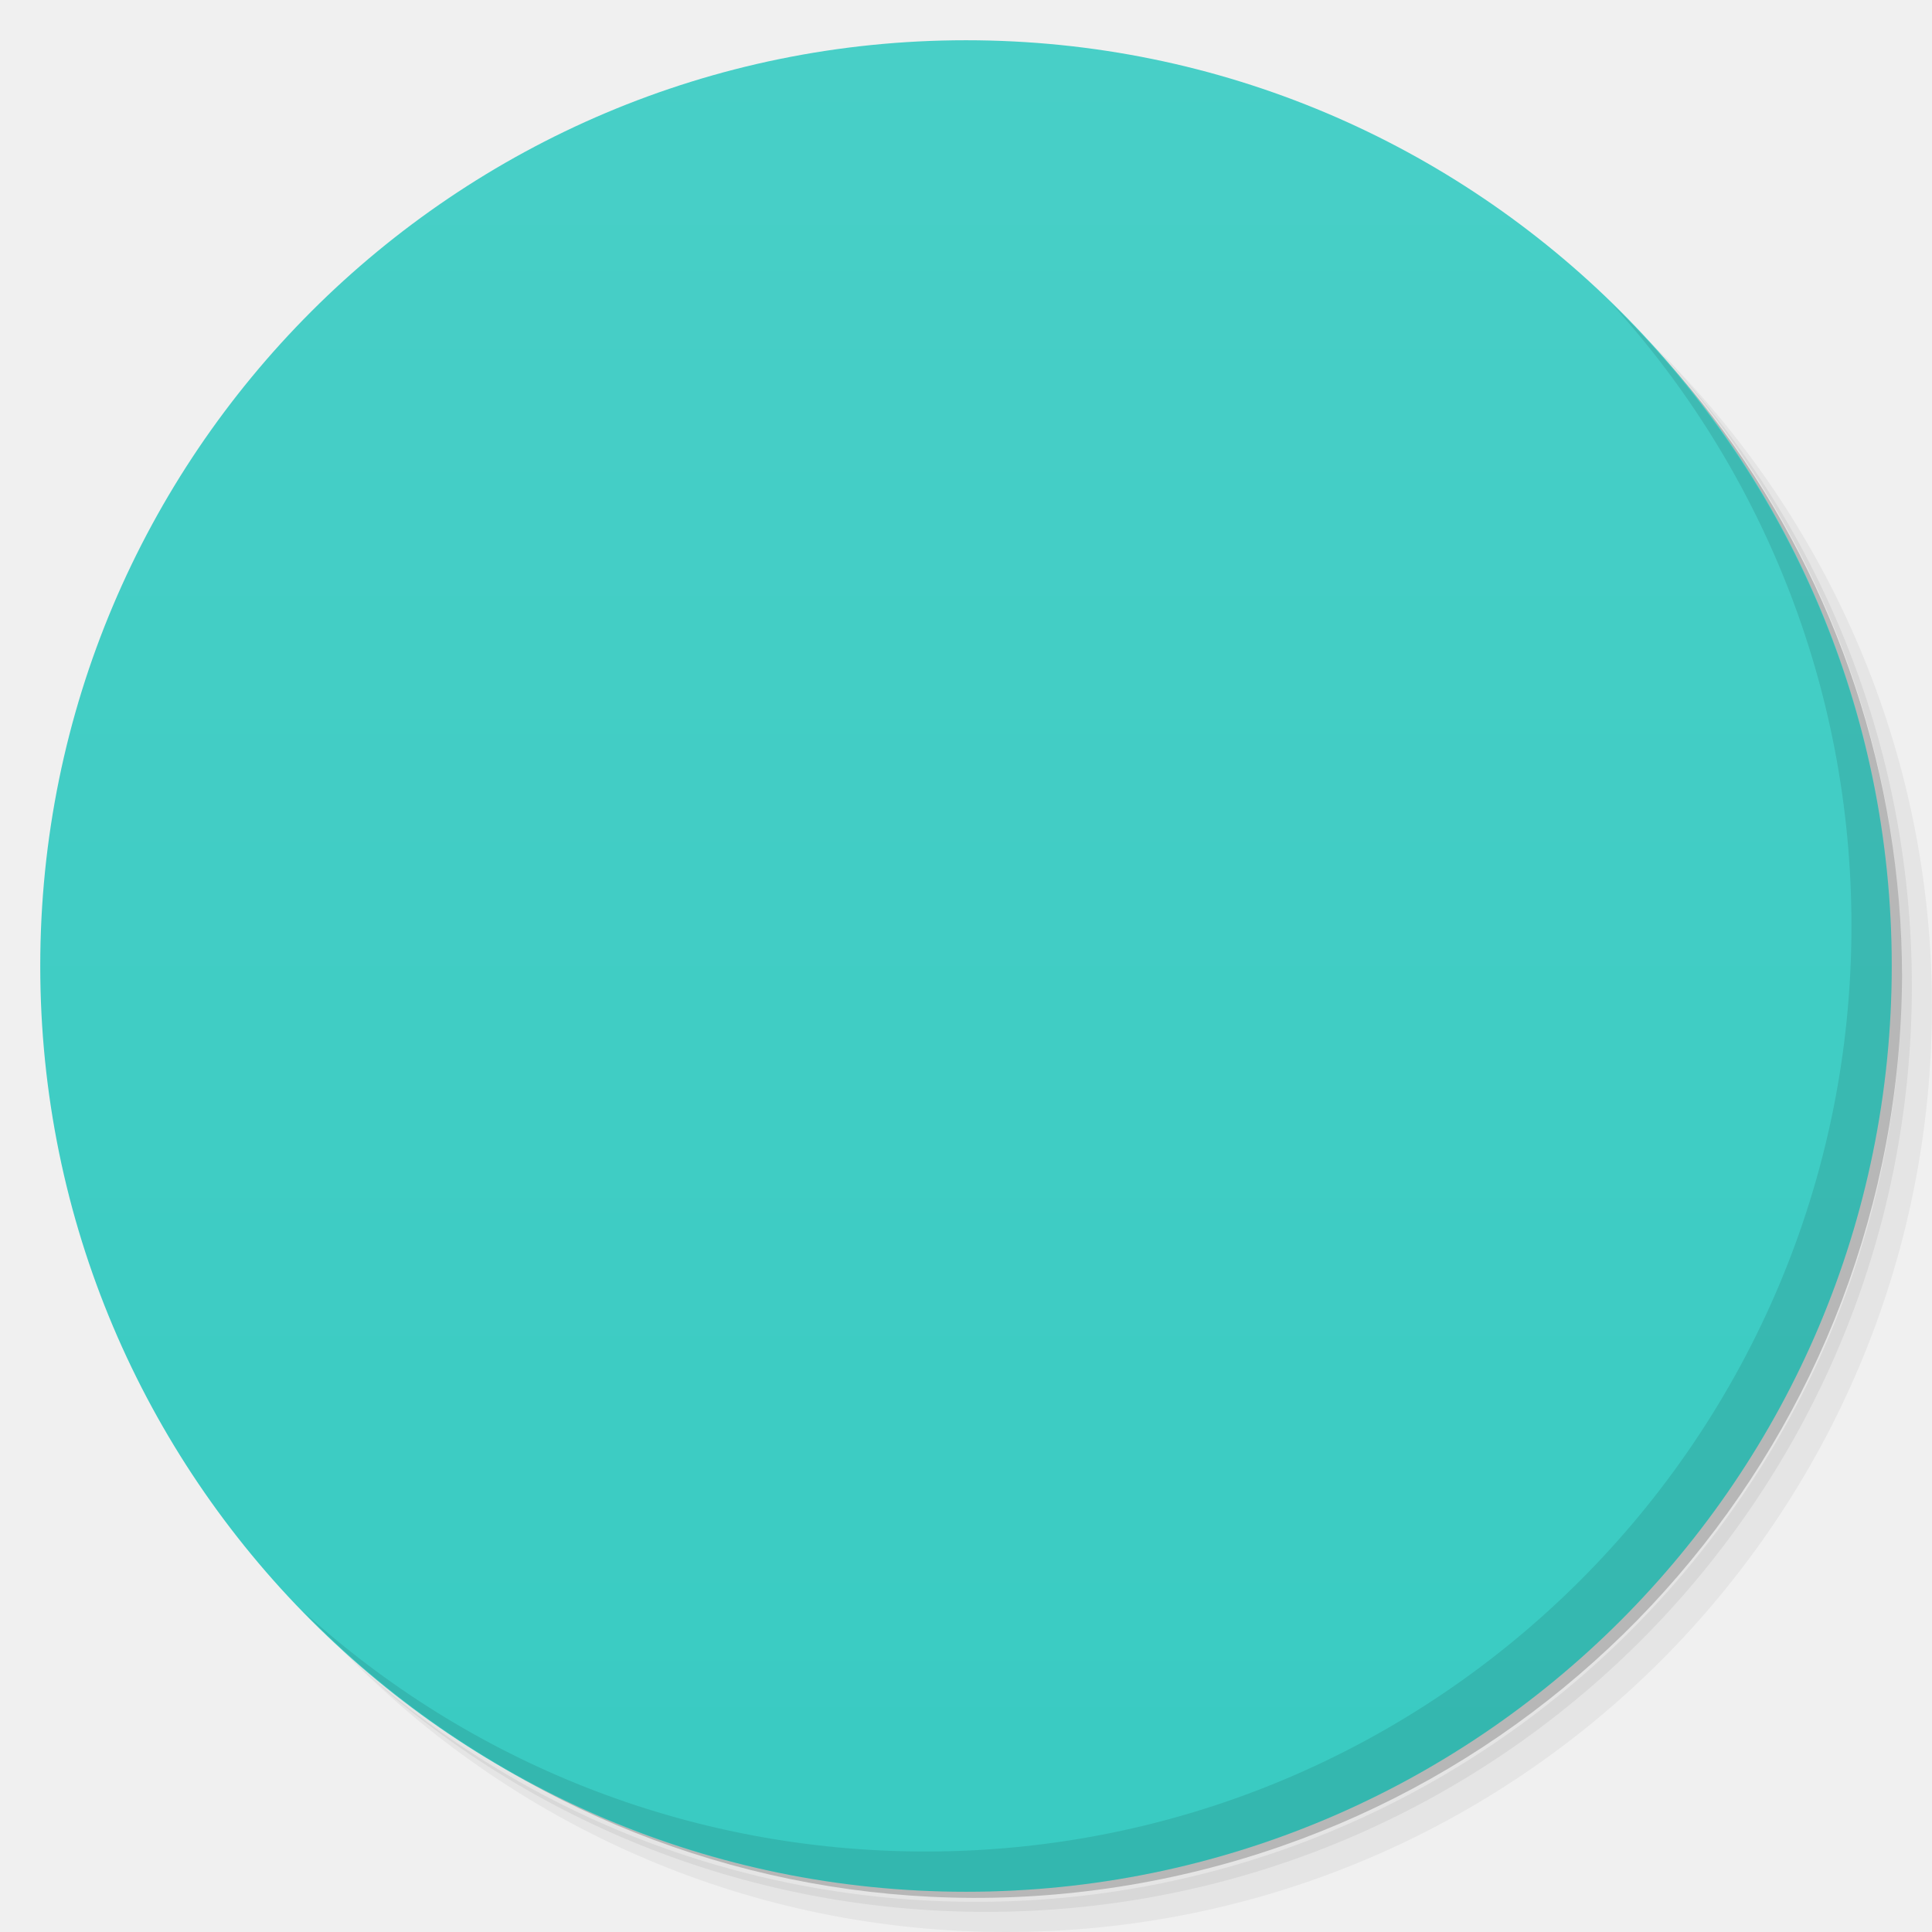
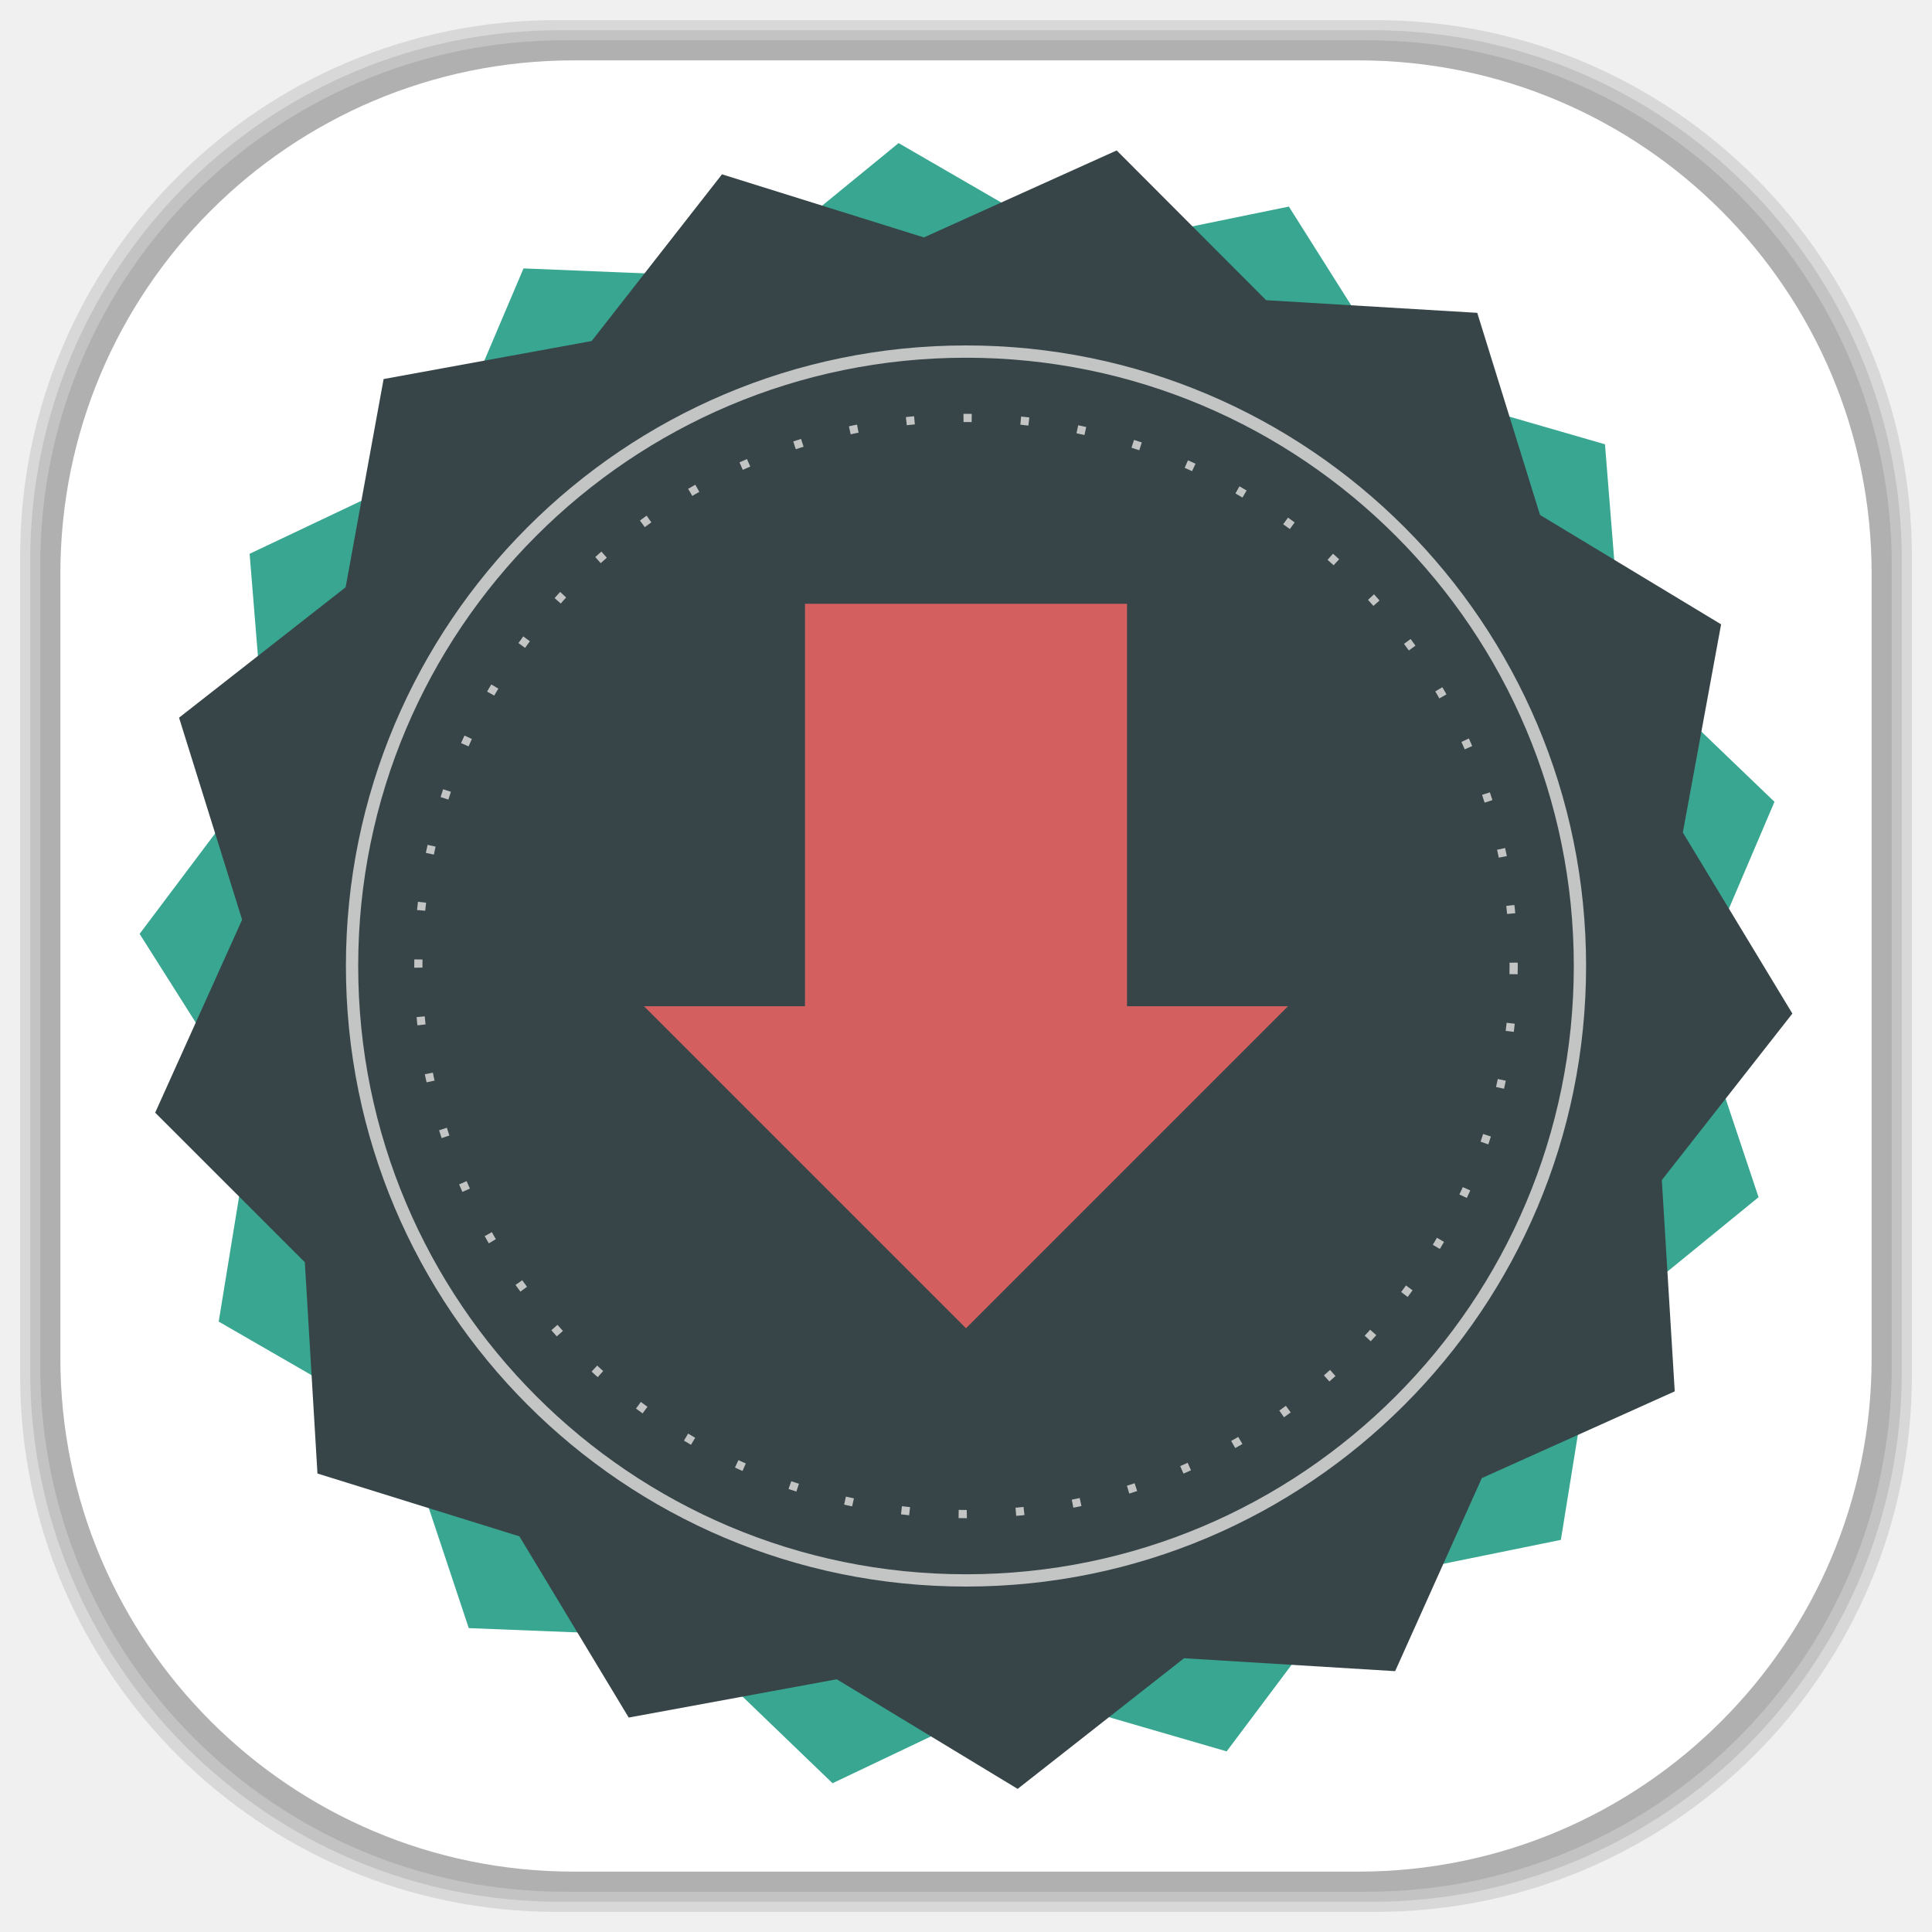
- <svg viewBox="0 0 48 48">
-   <defs>
+ <svg xmlns="http://www.w3.org/2000/svg" viewBox="0 0 48 48" id="svg2" version="1.1" width="100%" height="100%">
+   <defs id="defs4">
    <linearGradient id="linearGradient3764" y1="47" x2="0" y2="1" gradientUnits="userSpaceOnUse">
-       <stop stop-color="#39cbc2" stop-opacity="1" />
-       <stop offset="1" stop-color="#48cfc7" stop-opacity="1" />
+       <stop stop-color="#39cbc2" stop-opacity="1" id="stop7" />
+       <stop offset="1" stop-color="#48cfc7" stop-opacity="1" id="stop9" />
    </linearGradient>
    <clipPath id="clipPath-494275769">
-       <g transform="translate(0,-1004.362)">
-         <path d="m -24 13 c 0 1.105 -0.672 2 -1.5 2 -0.828 0 -1.5 -0.895 -1.5 -2 0 -1.105 0.672 -2 1.5 -2 0.828 0 1.5 0.895 1.5 2 z" transform="matrix(15.33333,0,0,11.5,415,878.8622)" fill="#1890d0" />
+       <g transform="translate(0,-1004.362)" id="g12">
+         <path d="m -24 13 c 0 1.105 -0.672 2 -1.5 2 -0.828 0 -1.5 -0.895 -1.5 -2 0 -1.105 0.672 -2 1.5 -2 0.828 0 1.5 0.895 1.5 2 z" transform="matrix(15.33333,0,0,11.5,415,878.8622)" fill="#1890d0" id="path14" />
      </g>
    </clipPath>
    <clipPath id="clipPath-502917755">
-       <g transform="translate(0,-1004.362)">
-         <path d="m -24 13 c 0 1.105 -0.672 2 -1.5 2 -0.828 0 -1.5 -0.895 -1.5 -2 0 -1.105 0.672 -2 1.5 -2 0.828 0 1.5 0.895 1.5 2 z" transform="matrix(15.33333,0,0,11.5,415,878.8622)" fill="#1890d0" />
+       <g transform="translate(0,-1004.362)" id="g17">
+         <path d="m -24 13 c 0 1.105 -0.672 2 -1.5 2 -0.828 0 -1.5 -0.895 -1.5 -2 0 -1.105 0.672 -2 1.5 -2 0.828 0 1.5 0.895 1.5 2 z" transform="matrix(15.33333,0,0,11.5,415,878.8622)" fill="#1890d0" id="path19" />
      </g>
    </clipPath>
+     <linearGradient id="linearGradient3764-4" x1="1" x2="47" gradientUnits="userSpaceOnUse" gradientTransform="matrix(0,-1,1,0,-1.5e-6,48)">
+       <stop stop-color="#b5945b" stop-opacity="1" id="stop7-5" />
+       <stop offset="1" stop-color="#bb9e69" stop-opacity="1" id="stop9-3" />
+     </linearGradient>
+     <clipPath id="clipPath-899834956">
+       <g transform="translate(0,-1004.362)" id="g12-8">
+         <path d="m -24 13 c 0 1.105 -0.672 2 -1.5 2 -0.828 0 -1.5 -0.895 -1.5 -2 0 -1.105 0.672 -2 1.5 -2 0.828 0 1.5 0.895 1.5 2 z" transform="matrix(15.33333,0,0,11.5,415,878.8622)" fill="#1890d0" id="path14-9" />
+       </g>
+     </clipPath>
+     <clipPath id="clipPath-909443126">
+       <g transform="translate(0,-1004.362)" id="g17-9">
+         <path d="m -24 13 c 0 1.105 -0.672 2 -1.5 2 -0.828 0 -1.5 -0.895 -1.5 -2 0 -1.105 0.672 -2 1.5 -2 0.828 0 1.5 0.895 1.5 2 z" transform="matrix(15.33333,0,0,11.5,415,878.8622)" fill="#1890d0" id="path19-5" />
+       </g>
+     </clipPath>
+     <clipPath id="clipPath-909443126-7">
+       <g transform="translate(0,-1004.362)" id="g17-2">
+         <path style="fill:#1890d0" d="m -24,13 c 0,1.105 -0.672,2 -1.5,2 -0.828,0 -1.5,-0.895 -1.5,-2 0,-1.105 0.672,-2 1.5,-2 0.828,0 1.5,0.895 1.5,2 z" transform="matrix(15.33333,0,0,11.5,415,878.8622)" id="path19-3" />
+       </g>
+     </clipPath>
+     <linearGradient id="linearGradient3759">
+       <stop id="stop3761" offset="0" style="stop-color:#a75e15;stop-opacity:1;" />
+       <stop id="stop3763" offset="1" style="stop-color:#ffffff;stop-opacity:0;" />
+     </linearGradient>
+     <linearGradient id="linearGradient3777">
+       <stop id="stop3779" offset="0" style="stop-color:#e0dd00;stop-opacity:1;" />
+       <stop id="stop3781" offset="1" style="stop-color:#000000;stop-opacity:0;" />
+     </linearGradient>
  </defs>
-   <g>
-     <path d="m 36.31 5 c 5.859 4.062 9.688 10.831 9.688 18.5 c 0 12.426 -10.07 22.5 -22.5 22.5 c -7.669 0 -14.438 -3.828 -18.5 -9.688 c 1.037 1.822 2.306 3.499 3.781 4.969 c 4.085 3.712 9.514 5.969 15.469 5.969 c 12.703 0 23 -10.298 23 -23 c 0 -5.954 -2.256 -11.384 -5.969 -15.469 c -1.469 -1.475 -3.147 -2.744 -4.969 -3.781 z m 4.969 3.781 c 3.854 4.113 6.219 9.637 6.219 15.719 c 0 12.703 -10.297 23 -23 23 c -6.081 0 -11.606 -2.364 -15.719 -6.219 c 4.16 4.144 9.883 6.719 16.219 6.719 c 12.703 0 23 -10.298 23 -23 c 0 -6.335 -2.575 -12.06 -6.719 -16.219 z" opacity="0.05" />
-     <path d="m 41.28 8.781 c 3.712 4.085 5.969 9.514 5.969 15.469 c 0 12.703 -10.297 23 -23 23 c -5.954 0 -11.384 -2.256 -15.469 -5.969 c 4.113 3.854 9.637 6.219 15.719 6.219 c 12.703 0 23 -10.298 23 -23 c 0 -6.081 -2.364 -11.606 -6.219 -15.719 z" opacity="0.1" />
-     <path d="m 31.25 2.375 c 8.615 3.154 14.75 11.417 14.75 21.13 c 0 12.426 -10.07 22.5 -22.5 22.5 c -9.708 0 -17.971 -6.135 -21.12 -14.75 a 23 23 0 0 0 44.875 -7 a 23 23 0 0 0 -16 -21.875 z" opacity="0.2" />
-   </g>
-   <g>
-     <path d="m 24 1 c 12.703 0 23 10.297 23 23 c 0 12.703 -10.297 23 -23 23 -12.703 0 -23 -10.297 -23 -23 0 -12.703 10.297 -23 23 -23 z" fill="url(#linearGradient3764)" fill-opacity="1" />
-   </g>
-   <g />
-   <g>
-     <g clip-path="url(#clipPath-494275769)">
-       <g transform="translate(1,1)">
-         <g opacity="0.1">
-           <g>
-             <path d="m 38.07 32.355 l -6.445 0.965 l -2.066 6.18 l -5.559 -3.406 l -5.559 3.406 l -2.066 -6.18 l -6.445 -0.965 l 2.391 -6.06 l -4.32 -4.883 l 5.73 -3.105 l -0.172 -6.516 l 6.387 1.301 l 4.055 -5.105 l 4.055 5.105 l 6.387 -1.301 l -0.172 6.516 l 5.73 3.105 l -4.32 4.883 m 2.391 6.06" stroke="none" fill-rule="nonzero" fill-opacity="1" fill="#000" />
-             <path d="m 20 16 l 8 0 l 0 10 l 4 0 l -8 8 l -8 -8 l 4 0" stroke="none" fill-rule="nonzero" fill-opacity="1" fill="#000" />
-           </g>
-         </g>
-       </g>
+   <g id="g33" />
+   <g id="g3089">
+     <g id="layer2">
+       <rect ry="13.037" rx="13.037" y="1" x="1" height="46" width="46" id="rect3007" style="opacity:0.1;fill:#000000;fill-opacity:1;fill-rule:nonzero;stroke:none" />
+       <rect style="opacity:0.1;fill:#000000;fill-opacity:1;fill-rule:nonzero;stroke:none" id="rect3011" width="47" height="47" x="0.5" y="0.5" rx="13.32" ry="13.32" />
+       <rect style="opacity:0.1;fill:#000000;fill-opacity:1;fill-rule:nonzero;stroke:none" id="rect3013" width="46.5" height="46.5" x="0.75" y="0.75" rx="13.178" ry="13.178" />
+     </g>
+     <g style="display:inline" id="layer1">
+       <rect transform="matrix(0,-1,1,0,0,0)" ry="12.753" rx="12.753" y="1.5" x="-46.5" height="45" width="45" id="rect2988" style="fill:#ffffff;fill-opacity:1;fill-rule:nonzero;stroke:none" />
    </g>
  </g>
-   <g>
-     <g clip-path="url(#clipPath-502917755)">
-       <g>
-         <path d="m 38.07 32.355 l -6.445 0.965 l -2.066 6.18 l -5.559 -3.406 l -5.559 3.406 l -2.066 -6.18 l -6.445 -0.965 l 2.391 -6.06 l -4.32 -4.883 l 5.73 -3.105 l -0.172 -6.516 l 6.387 1.301 l 4.055 -5.105 l 4.055 5.105 l 6.387 -1.301 l -0.172 6.516 l 5.73 3.105 l -4.32 4.883 m 2.391 6.06" fill="#f2f5f8" stroke="none" fill-rule="nonzero" fill-opacity="1" />
-         <path d="m 20 16 l 8 0 l 0 10 l 4 0 l -8 8 l -8 -8 l 4 0" fill="#e55b42" stroke="none" fill-rule="nonzero" fill-opacity="1" />
-       </g>
-     </g>
+   <g id="g3110" transform="matrix(1.063479,0,0,1.063479,-1.523501,-1.523501)">
+     <path style="fill:#2ca089;fill-opacity:0.941;fill-rule:nonzero;stroke:none" id="path3887-2" d="m 337.454,250.311 -15.709,34.965 -38.261,-2.34 -30.159,23.66 -32.791,-19.852 -37.7,6.935 -19.809,-32.817 -36.604,-11.38 -2.289,-38.264 -27.123,-27.087 15.755,-34.945 -11.428,-36.589 30.19,-23.62 6.885,-37.709 37.709,-6.885 23.62,-30.19 36.589,11.428 34.945,-15.755 27.087,27.123 38.264,2.289 11.38,36.604 32.817,19.809 -6.935,37.7 19.852,32.791 -23.66,30.159 2.34,38.261 z" transform="matrix(0.124505,-0.03338675,0.03336101,0.1246011,-11.67902,12.60322)" />
+     <path transform="matrix(0.128897,0,0,0.1289965,-7.446351,3.674253)" d="m 337.454,250.311 -15.709,34.965 -38.261,-2.34 -30.159,23.66 -32.791,-19.852 -37.7,6.935 -19.809,-32.817 -36.604,-11.38 -2.289,-38.264 -27.123,-27.087 15.755,-34.945 -11.428,-36.589 30.19,-23.62 6.885,-37.709 37.709,-6.885 23.62,-30.19 36.589,11.428 34.945,-15.755 27.087,27.123 38.264,2.289 11.38,36.604 32.817,19.809 -6.935,37.7 19.852,32.791 -23.66,30.159 2.34,38.261 z" id="path3117-0" style="fill:#374548;fill-opacity:1;fill-rule:nonzero;stroke:none" />
+     <path transform="matrix(0.1079568,0,0,0.1080401,39.73085,-8.103351)" d="M -12.857,297.143 C -12.857,370.518 -72.339,430 -145.714,430 c -73.375,0 -132.857,-59.482 -132.857,-132.857 0,-73.375 59.482,-132.857 132.857,-132.857 73.375,0 132.857,59.482 132.857,132.857 z" id="path3889-2" style="fill:none;stroke:#cccccc;stroke-width:2.657;stroke-opacity:0.941" />
+     <path transform="matrix(0.07622089,0,0,0.0762797,42.56523,1.279544)" d="m -75.714,297.857 c 0,92.705 -75.152,167.857 -167.857,167.857 -92.705,0 -167.857,-75.152 -167.857,-167.857 0,-92.705 75.152,-167.857 167.857,-167.857 92.705,0 167.857,75.152 167.857,167.857 z" id="path3891-8" style="fill:none;stroke:#cccccc;stroke-width:2.509;stroke-miterlimit:4;stroke-opacity:0.941;stroke-dasharray:2.509, 15.054;stroke-dashoffset:0" />
  </g>
-   <g>
-     <path d="m 40.03 7.531 c 3.712 4.084 5.969 9.514 5.969 15.469 0 12.703 -10.297 23 -23 23 c -5.954 0 -11.384 -2.256 -15.469 -5.969 4.178 4.291 10.01 6.969 16.469 6.969 c 12.703 0 23 -10.298 23 -23 0 -6.462 -2.677 -12.291 -6.969 -16.469 z" opacity="0.1" />
-   </g>
+   <path d="m 20,15 8,0 0,10 4,0 -8,8 -8,-8 4,0" id="path57-3" style="fill:#d35f5f;fill-opacity:1;fill-rule:nonzero;stroke:none" />
</svg>
